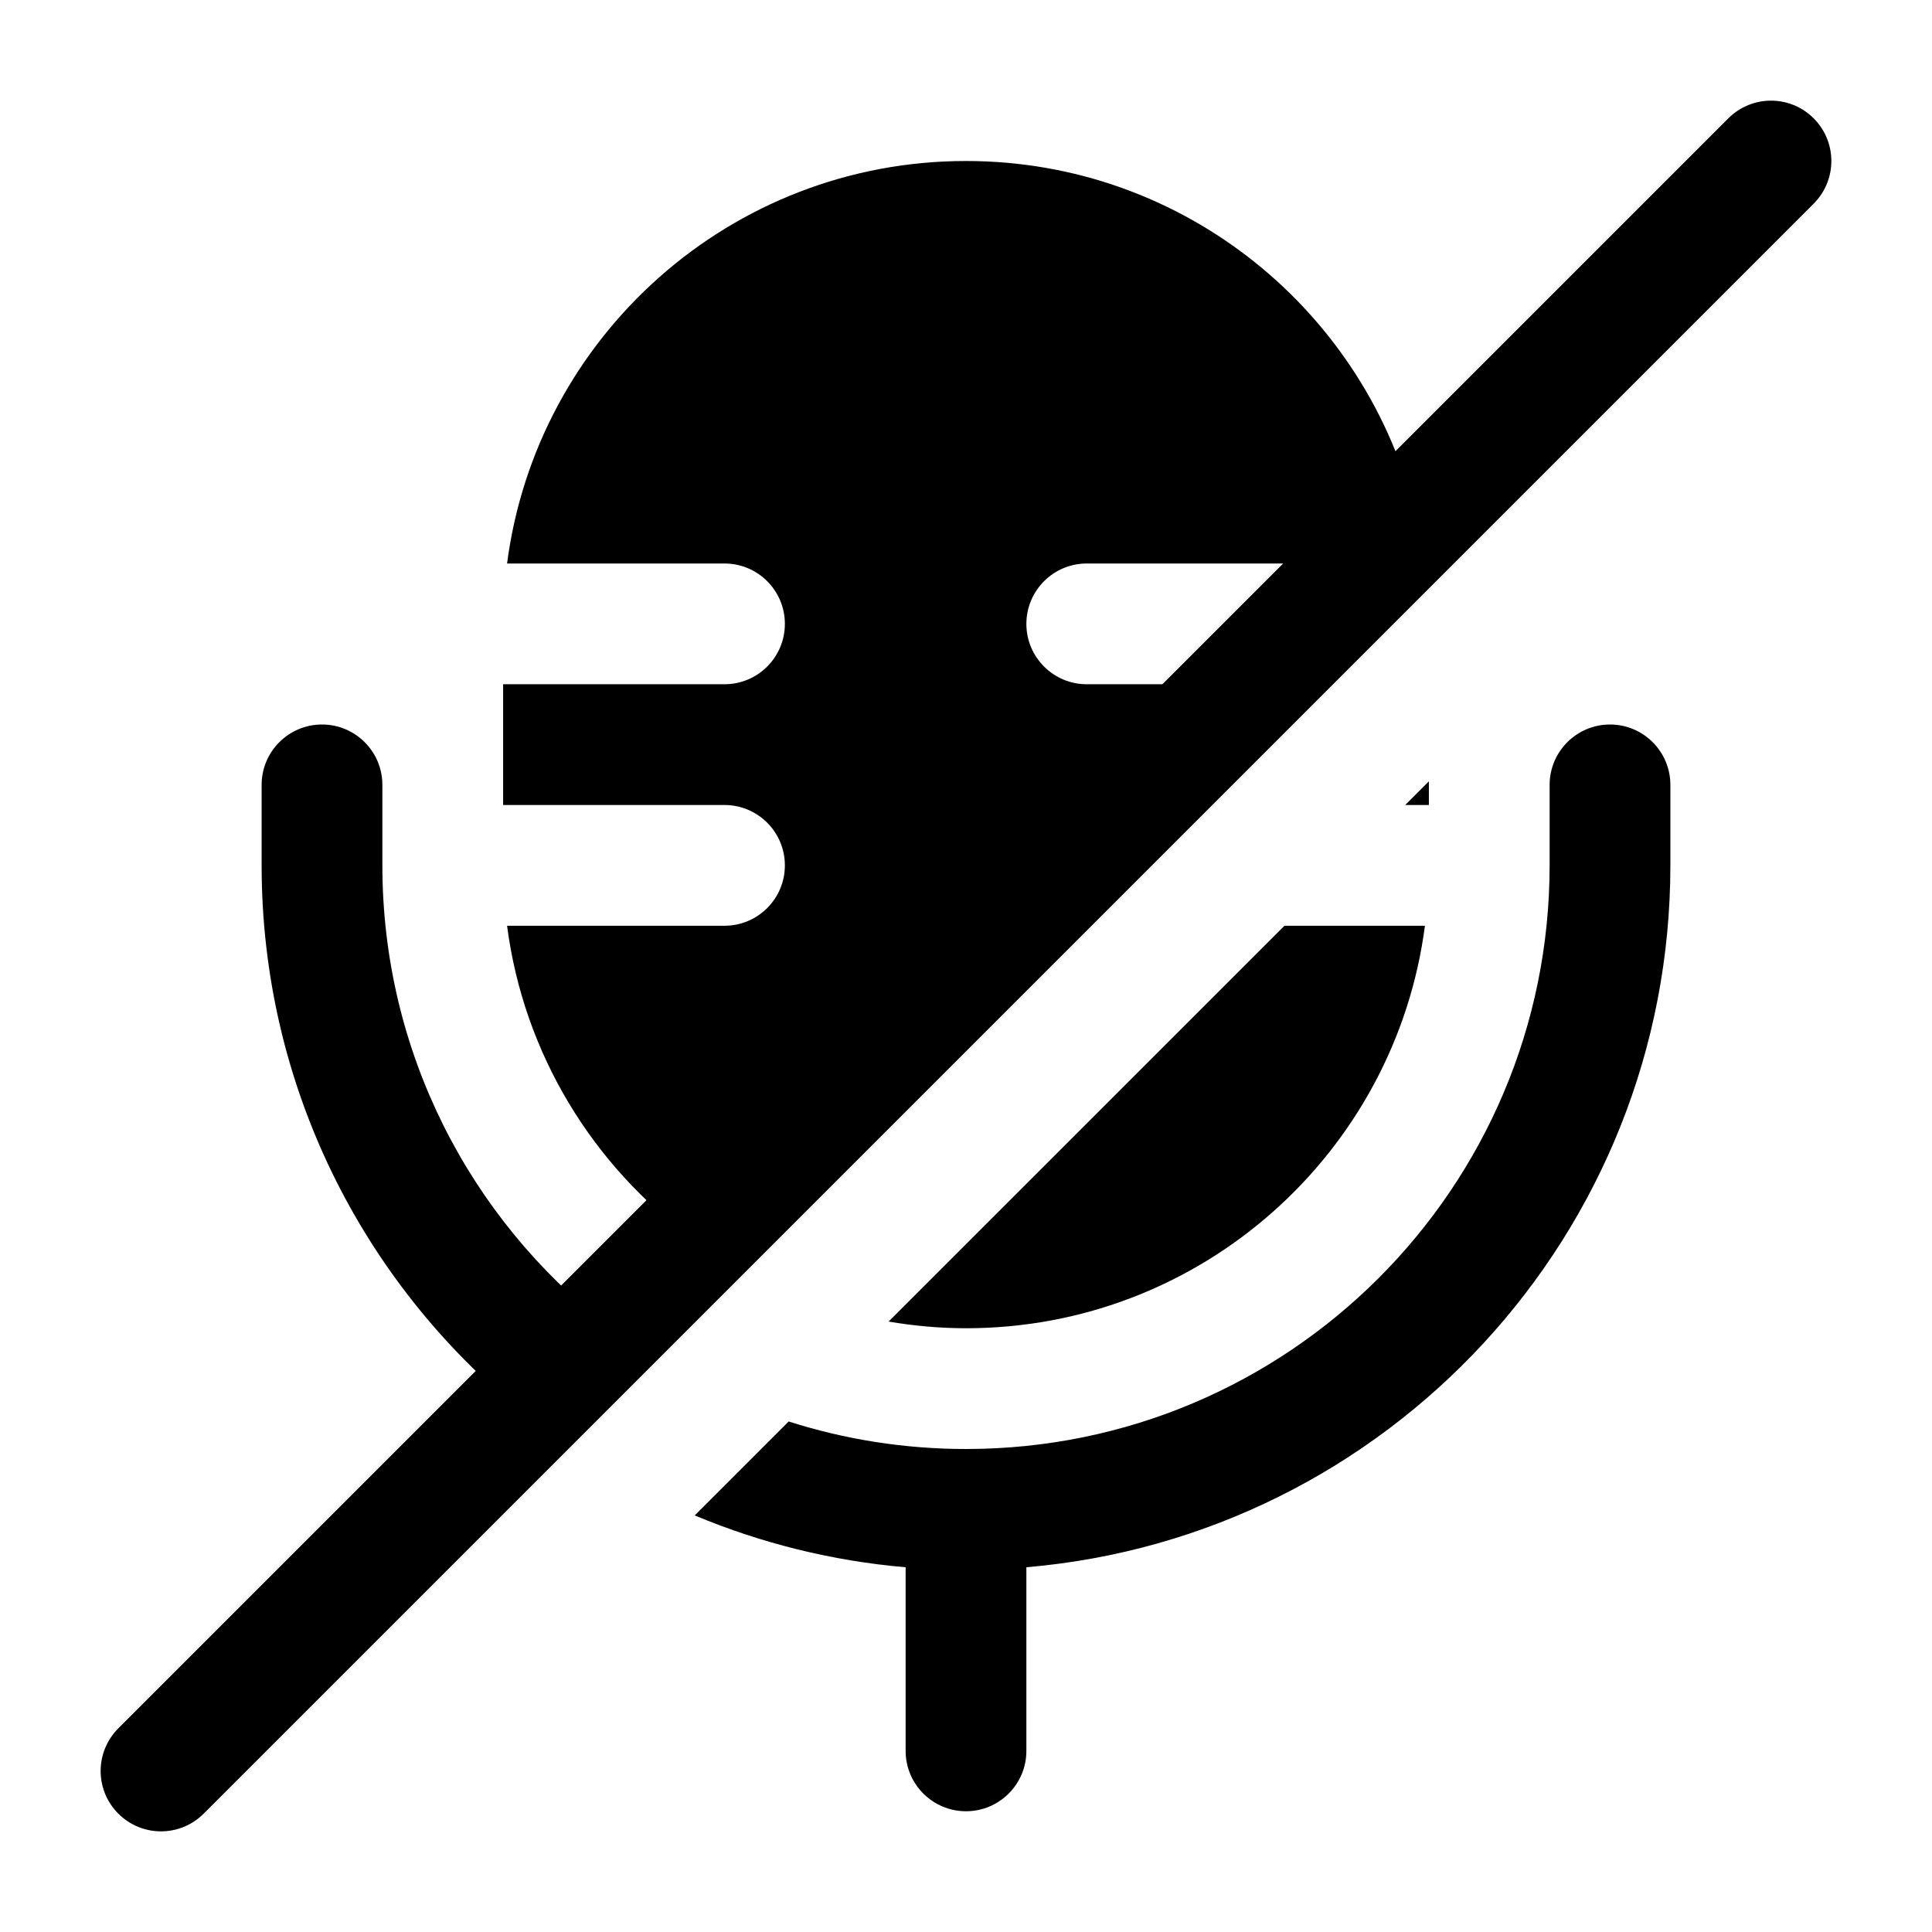
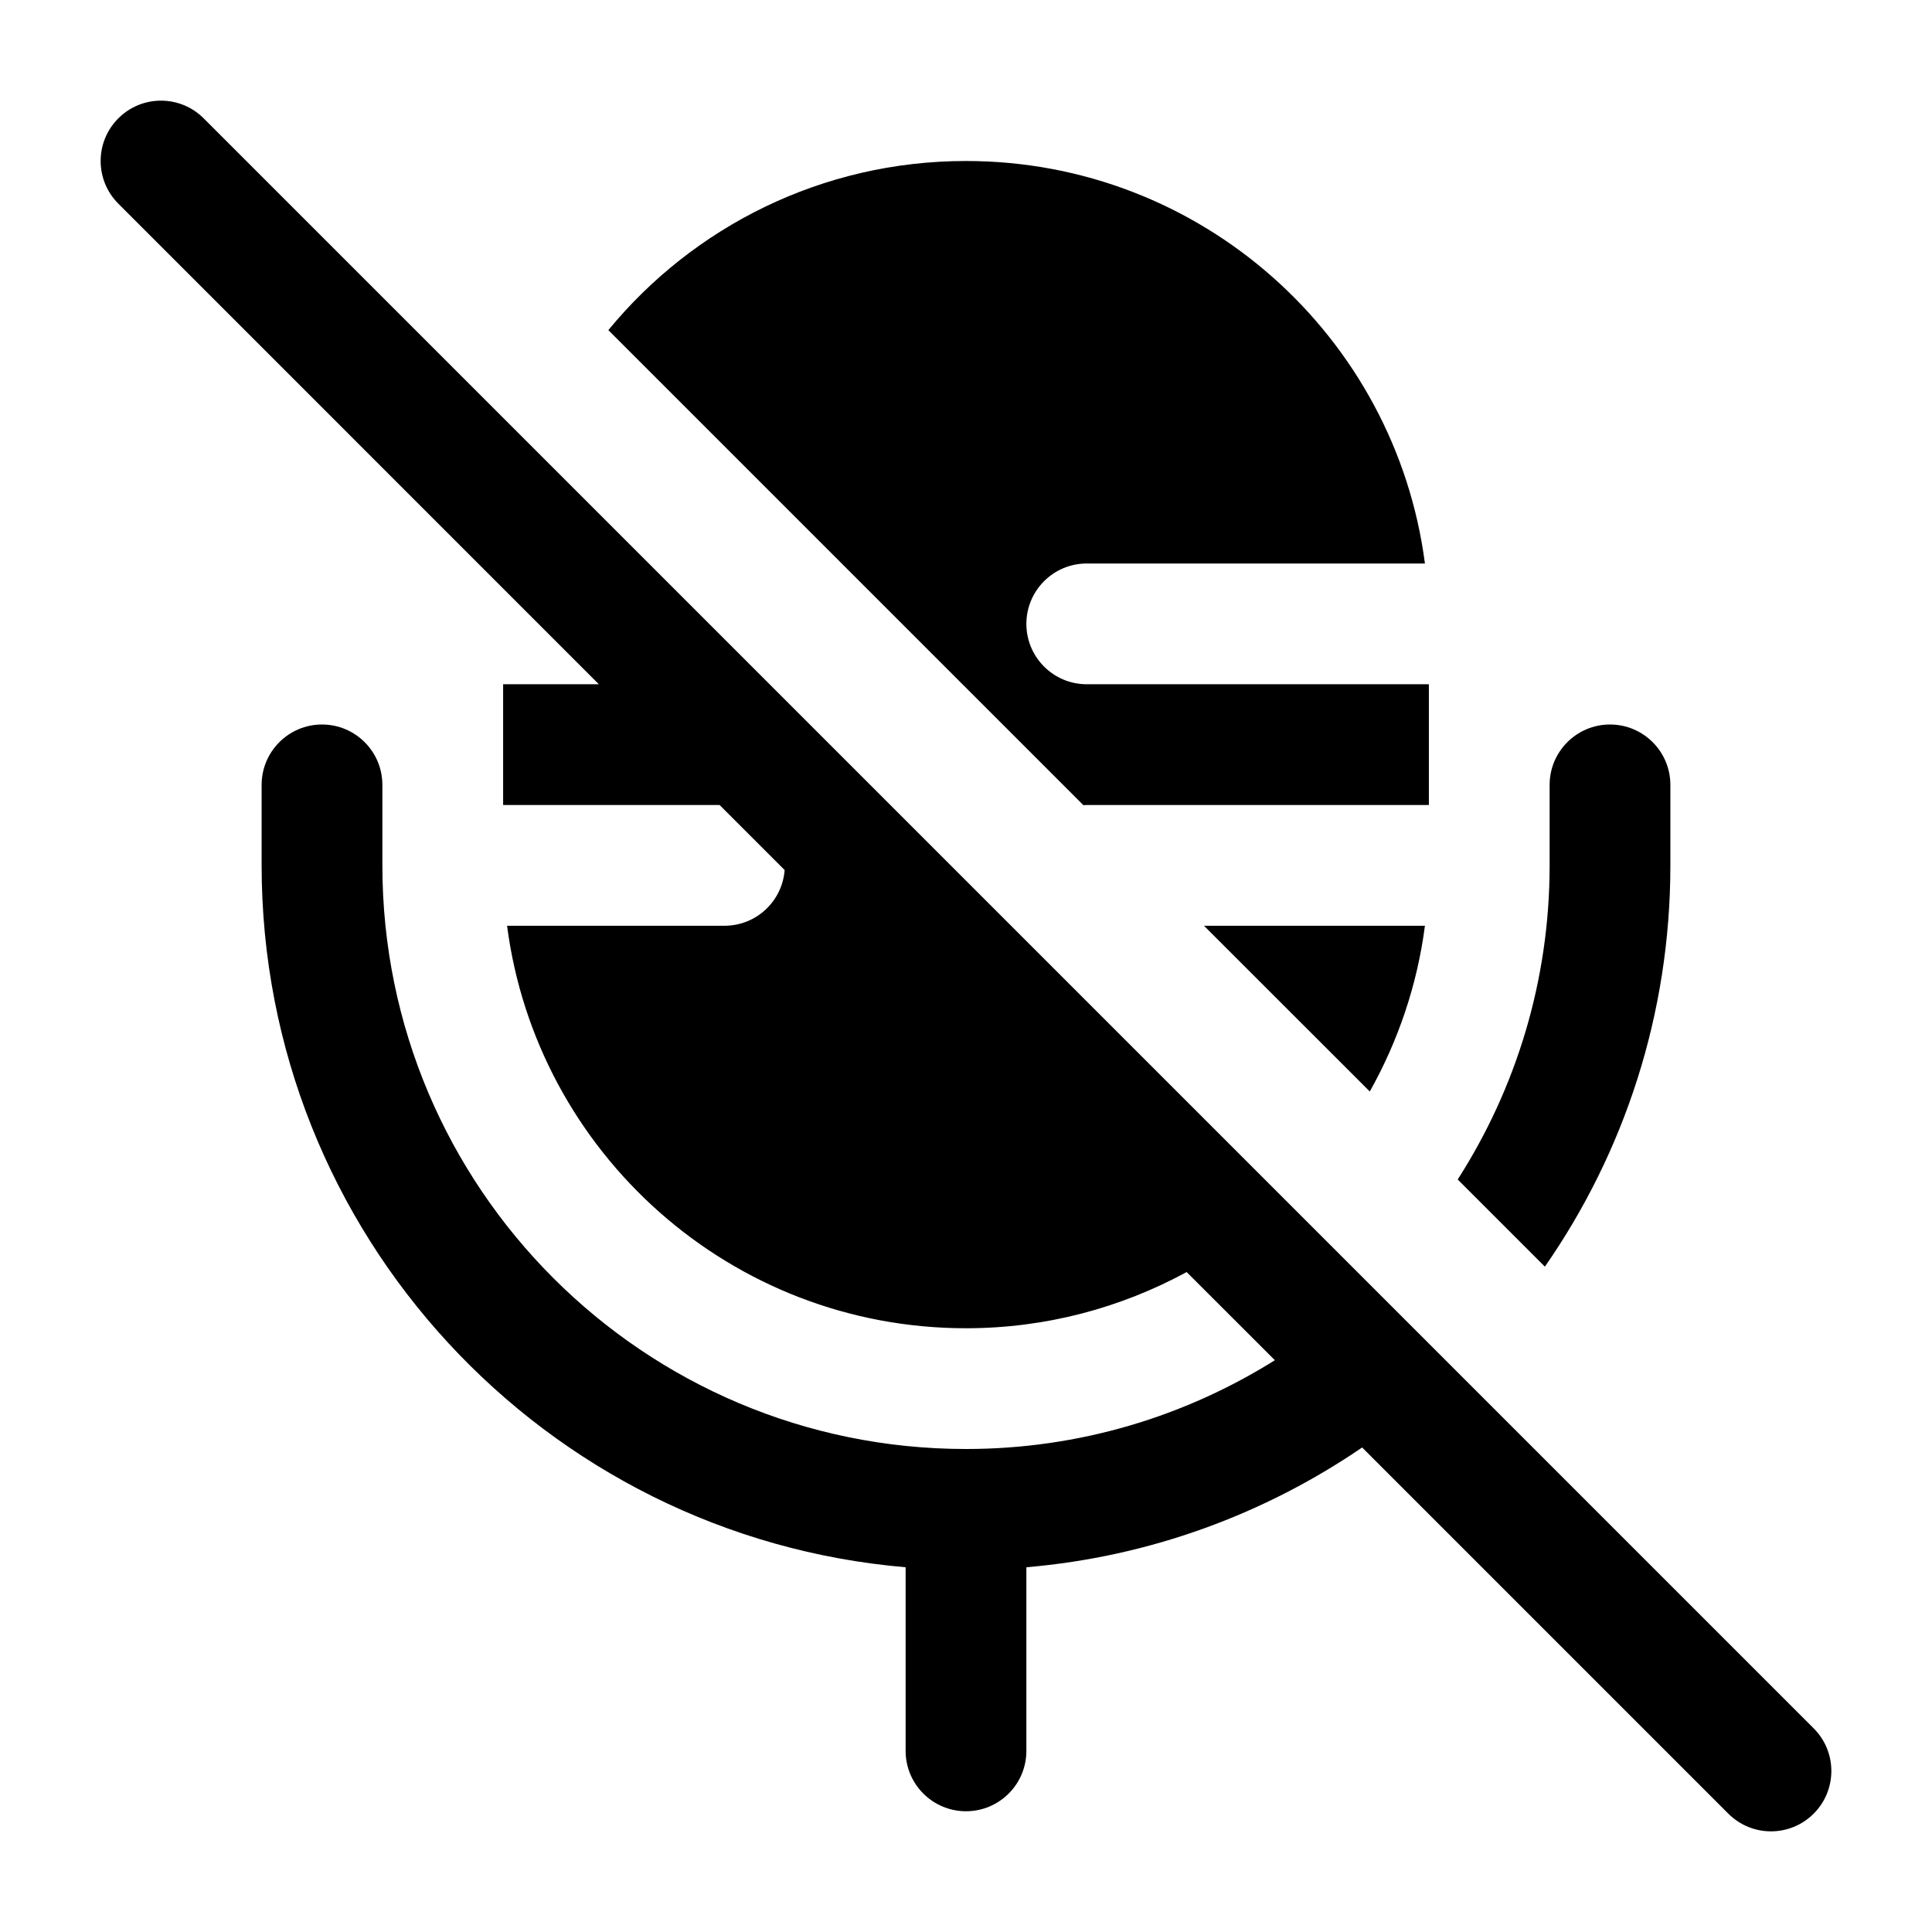
<svg xmlns="http://www.w3.org/2000/svg" width="24" height="24" viewBox="0 0 24 24" fill="none">
-   <path d="M20 9C20.414 9 20.75 9.336 20.75 9.75V10.75C20.75 15.33 17.231 19.088 12.75 19.469V21.75C12.75 22.164 12.414 22.5 12 22.5C11.586 22.5 11.25 22.164 11.25 21.75V19.469C10.328 19.39 9.448 19.167 8.63 18.825L9.797 17.658C10.492 17.88 11.232 18 12 18C16.004 18 19.25 14.754 19.25 10.75V9.75C19.25 9.336 19.586 9 20 9Z" fill="black" />
-   <path d="M4 9C4.414 9 4.75 9.336 4.75 9.75V10.75C4.75 13.07 5.841 15.135 7.537 16.462L6.47 17.529C4.505 15.925 3.25 13.484 3.25 10.75V9.75C3.25 9.336 3.586 9 4 9Z" fill="black" />
-   <path d="M17.701 11.5C17.334 14.321 14.921 16.5 12 16.5C11.672 16.5 11.351 16.47 11.038 16.417L15.956 11.5H17.701Z" fill="black" />
-   <path d="M12 2C14.713 2 16.986 3.88 17.591 6.408L17 7H13.5C13.086 7 12.75 7.336 12.75 7.75C12.75 8.164 13.086 8.5 13.5 8.5H15.5L14 10H13.5C13.086 10 12.75 10.336 12.75 10.75C12.75 10.893 12.792 11.024 12.861 11.138L8.607 15.392C7.369 14.485 6.507 13.096 6.299 11.5H9C9.414 11.5 9.75 11.164 9.75 10.75C9.75 10.336 9.414 10 9 10H6.25V8.5H9C9.414 8.5 9.75 8.164 9.75 7.75C9.75 7.336 9.414 7 9 7H6.299C6.666 4.179 9.079 2 12 2Z" fill="black" />
-   <path d="M17.75 10H17.456L17.75 9.706V10Z" fill="black" />
-   <path d="M21.47 1.47C21.763 1.177 22.237 1.177 22.53 1.47C22.823 1.763 22.823 2.237 22.53 2.53L2.53 22.53C2.237 22.823 1.763 22.823 1.47 22.53C1.177 22.237 1.177 21.763 1.47 21.47L21.47 1.47Z" fill="black" />
+   <path d="M1.47 1.47C1.763 1.177 2.237 1.177 2.53 1.47L22.53 21.47C22.823 21.763 22.823 22.237 22.53 22.53C22.237 22.823 21.763 22.823 21.47 22.53L16.921 17.981C15.713 18.806 14.289 19.338 12.75 19.469V21.75C12.75 22.164 12.414 22.5 12 22.5C11.586 22.5 11.25 22.164 11.25 21.75V19.469C6.769 19.088 3.25 15.33 3.25 10.75V9.75C3.25 9.336 3.586 9 4 9C4.414 9 4.75 9.336 4.75 9.75V10.75C4.75 14.754 7.996 18 12 18C13.41 18 14.724 17.594 15.837 16.897L14.741 15.802C13.926 16.245 12.993 16.5 12 16.5C9.079 16.5 6.666 14.321 6.299 11.5H9C9.395 11.5 9.718 11.195 9.747 10.808L8.939 10H6.25V8.5H7.439L1.47 2.53C1.177 2.237 1.177 1.763 1.47 1.47Z" fill="black" />
+   <path d="M20 9C20.414 9 20.75 9.336 20.75 9.75V10.75C20.75 12.603 20.174 14.321 19.191 15.735L18.108 14.652C18.83 13.525 19.25 12.187 19.25 10.75V9.75C19.25 9.336 19.586 9 20 9Z" fill="black" />
+   <path d="M17.701 11.5C17.605 12.24 17.366 12.935 17.016 13.559L14.956 11.5H17.701Z" fill="black" />
+   <path d="M12 2C14.921 2 17.334 4.179 17.701 7H13.5C13.086 7 12.75 7.336 12.75 7.75C12.75 8.164 13.086 8.5 13.5 8.5H17.75V10H13.5C13.486 10 13.472 10.001 13.458 10.002L7.557 4.101C8.611 2.818 10.21 2 12 2Z" fill="black" />
</svg>
